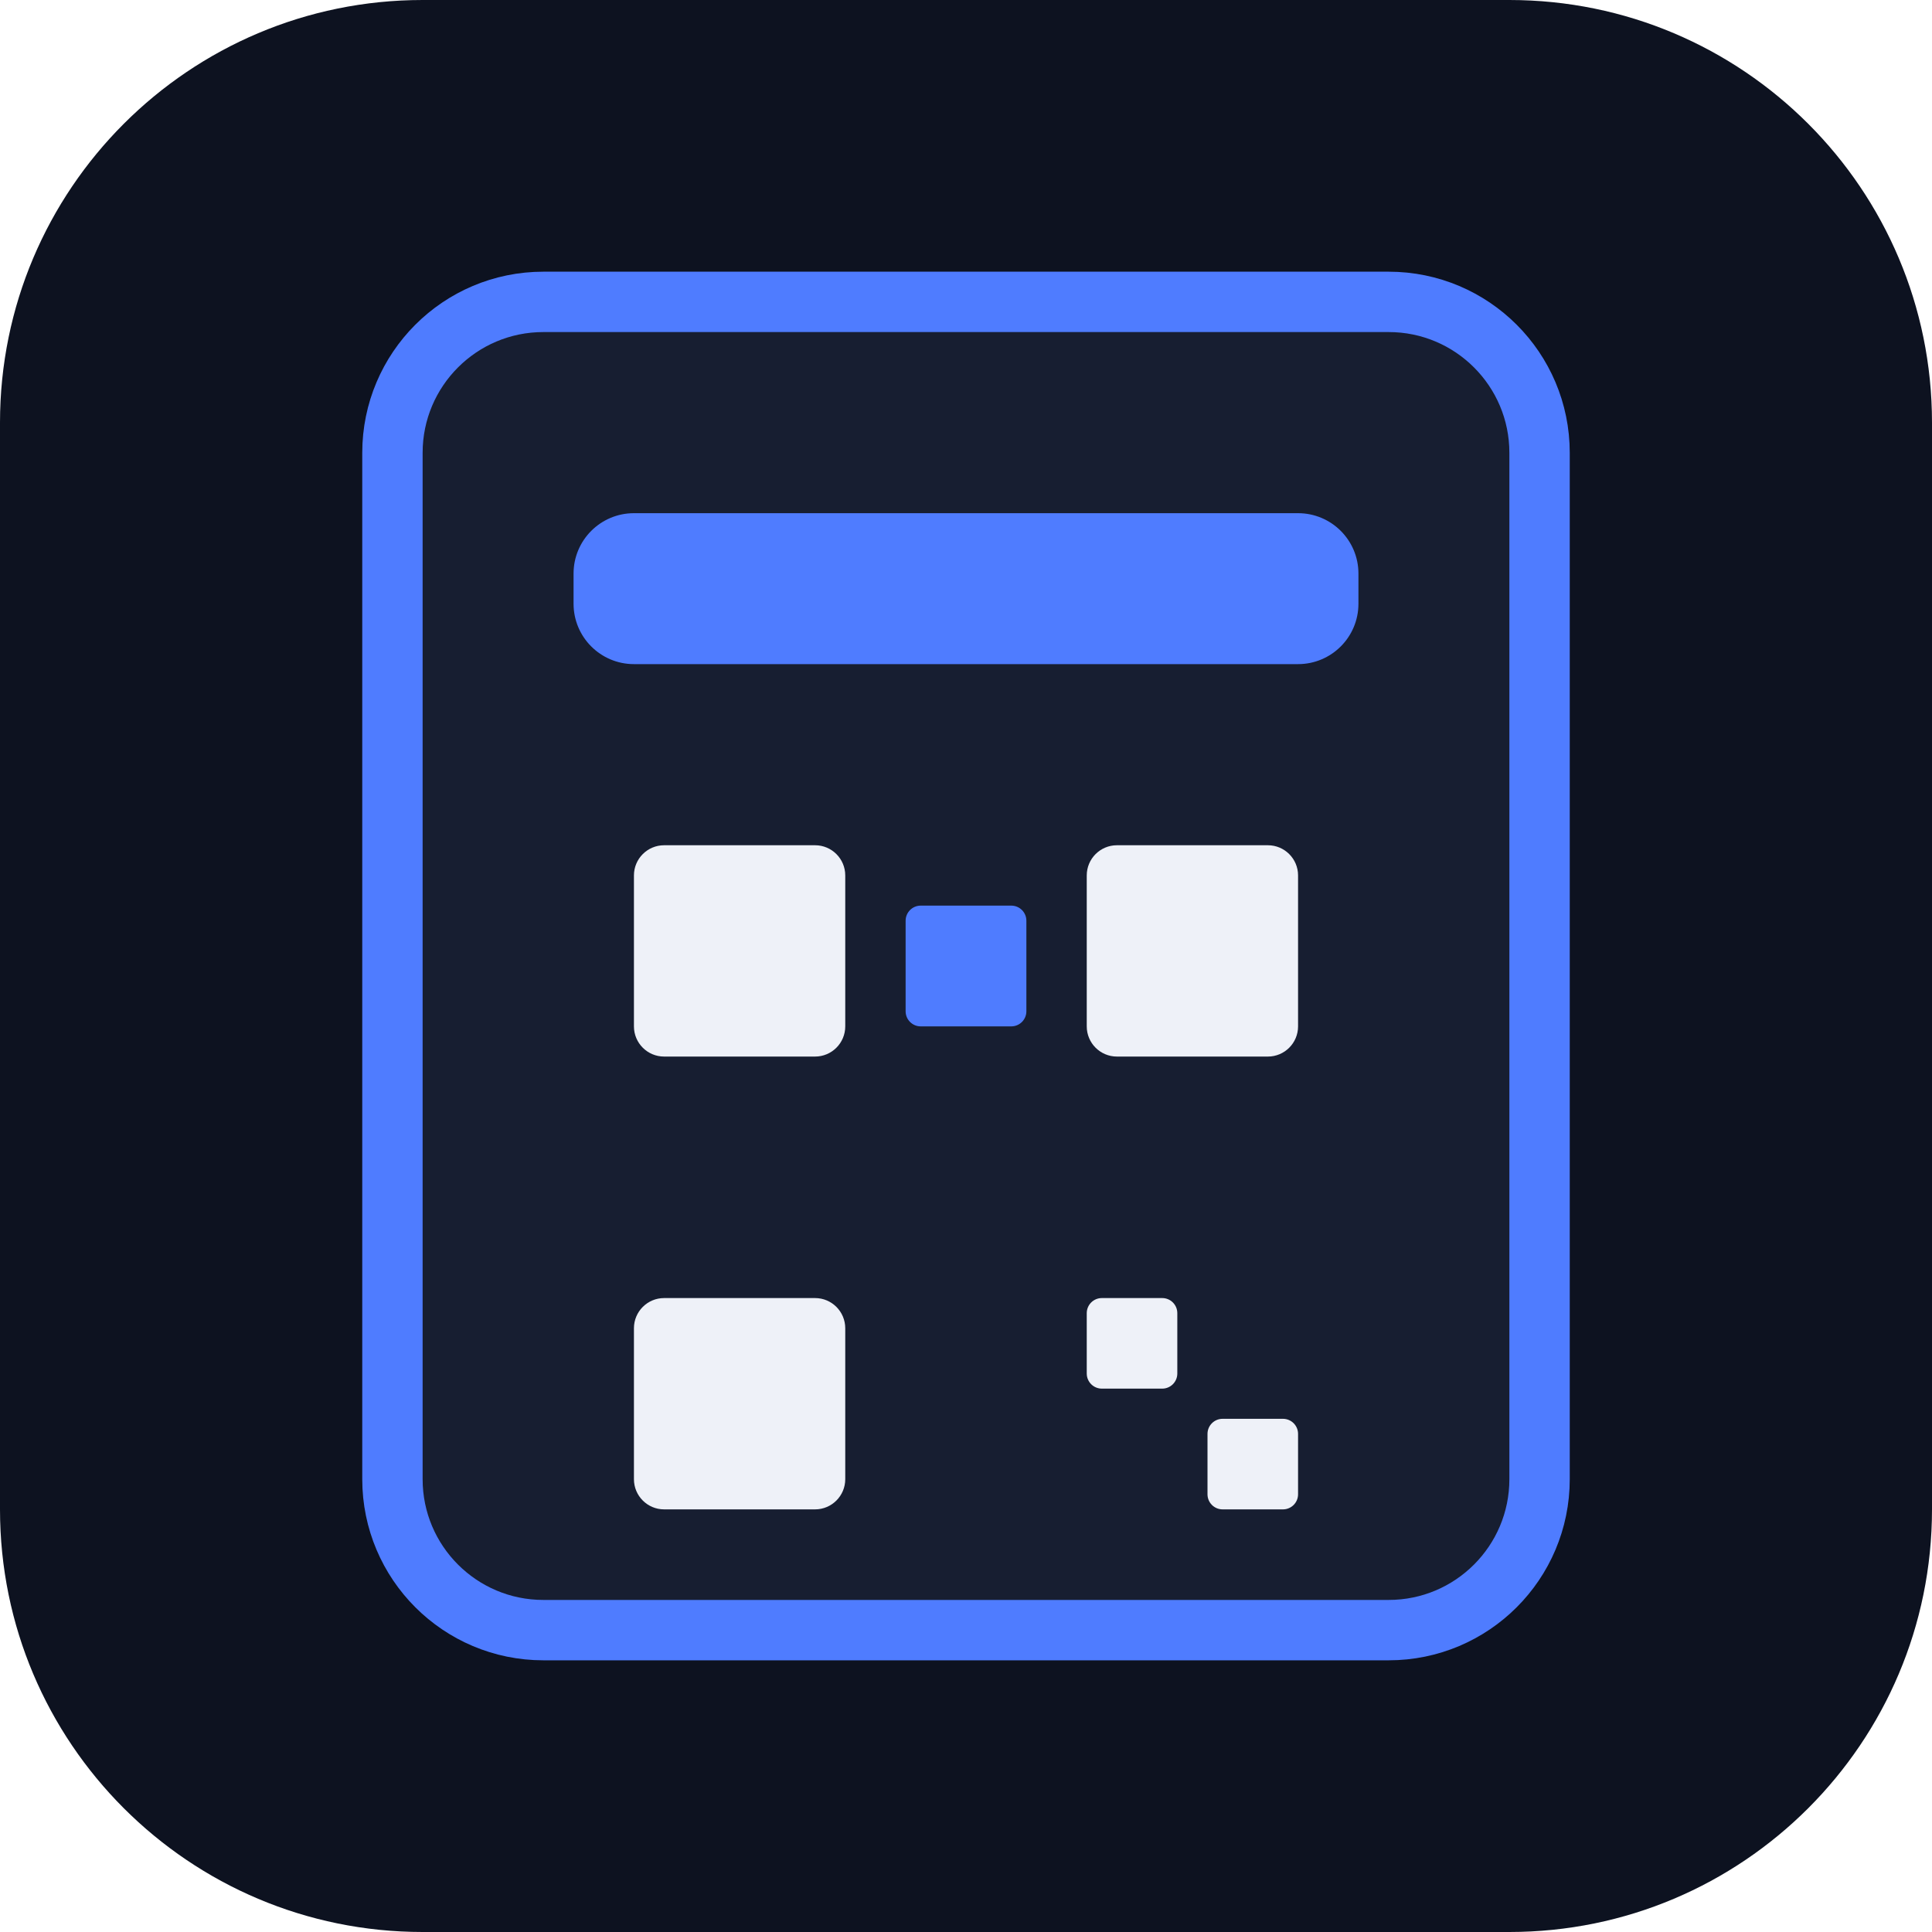
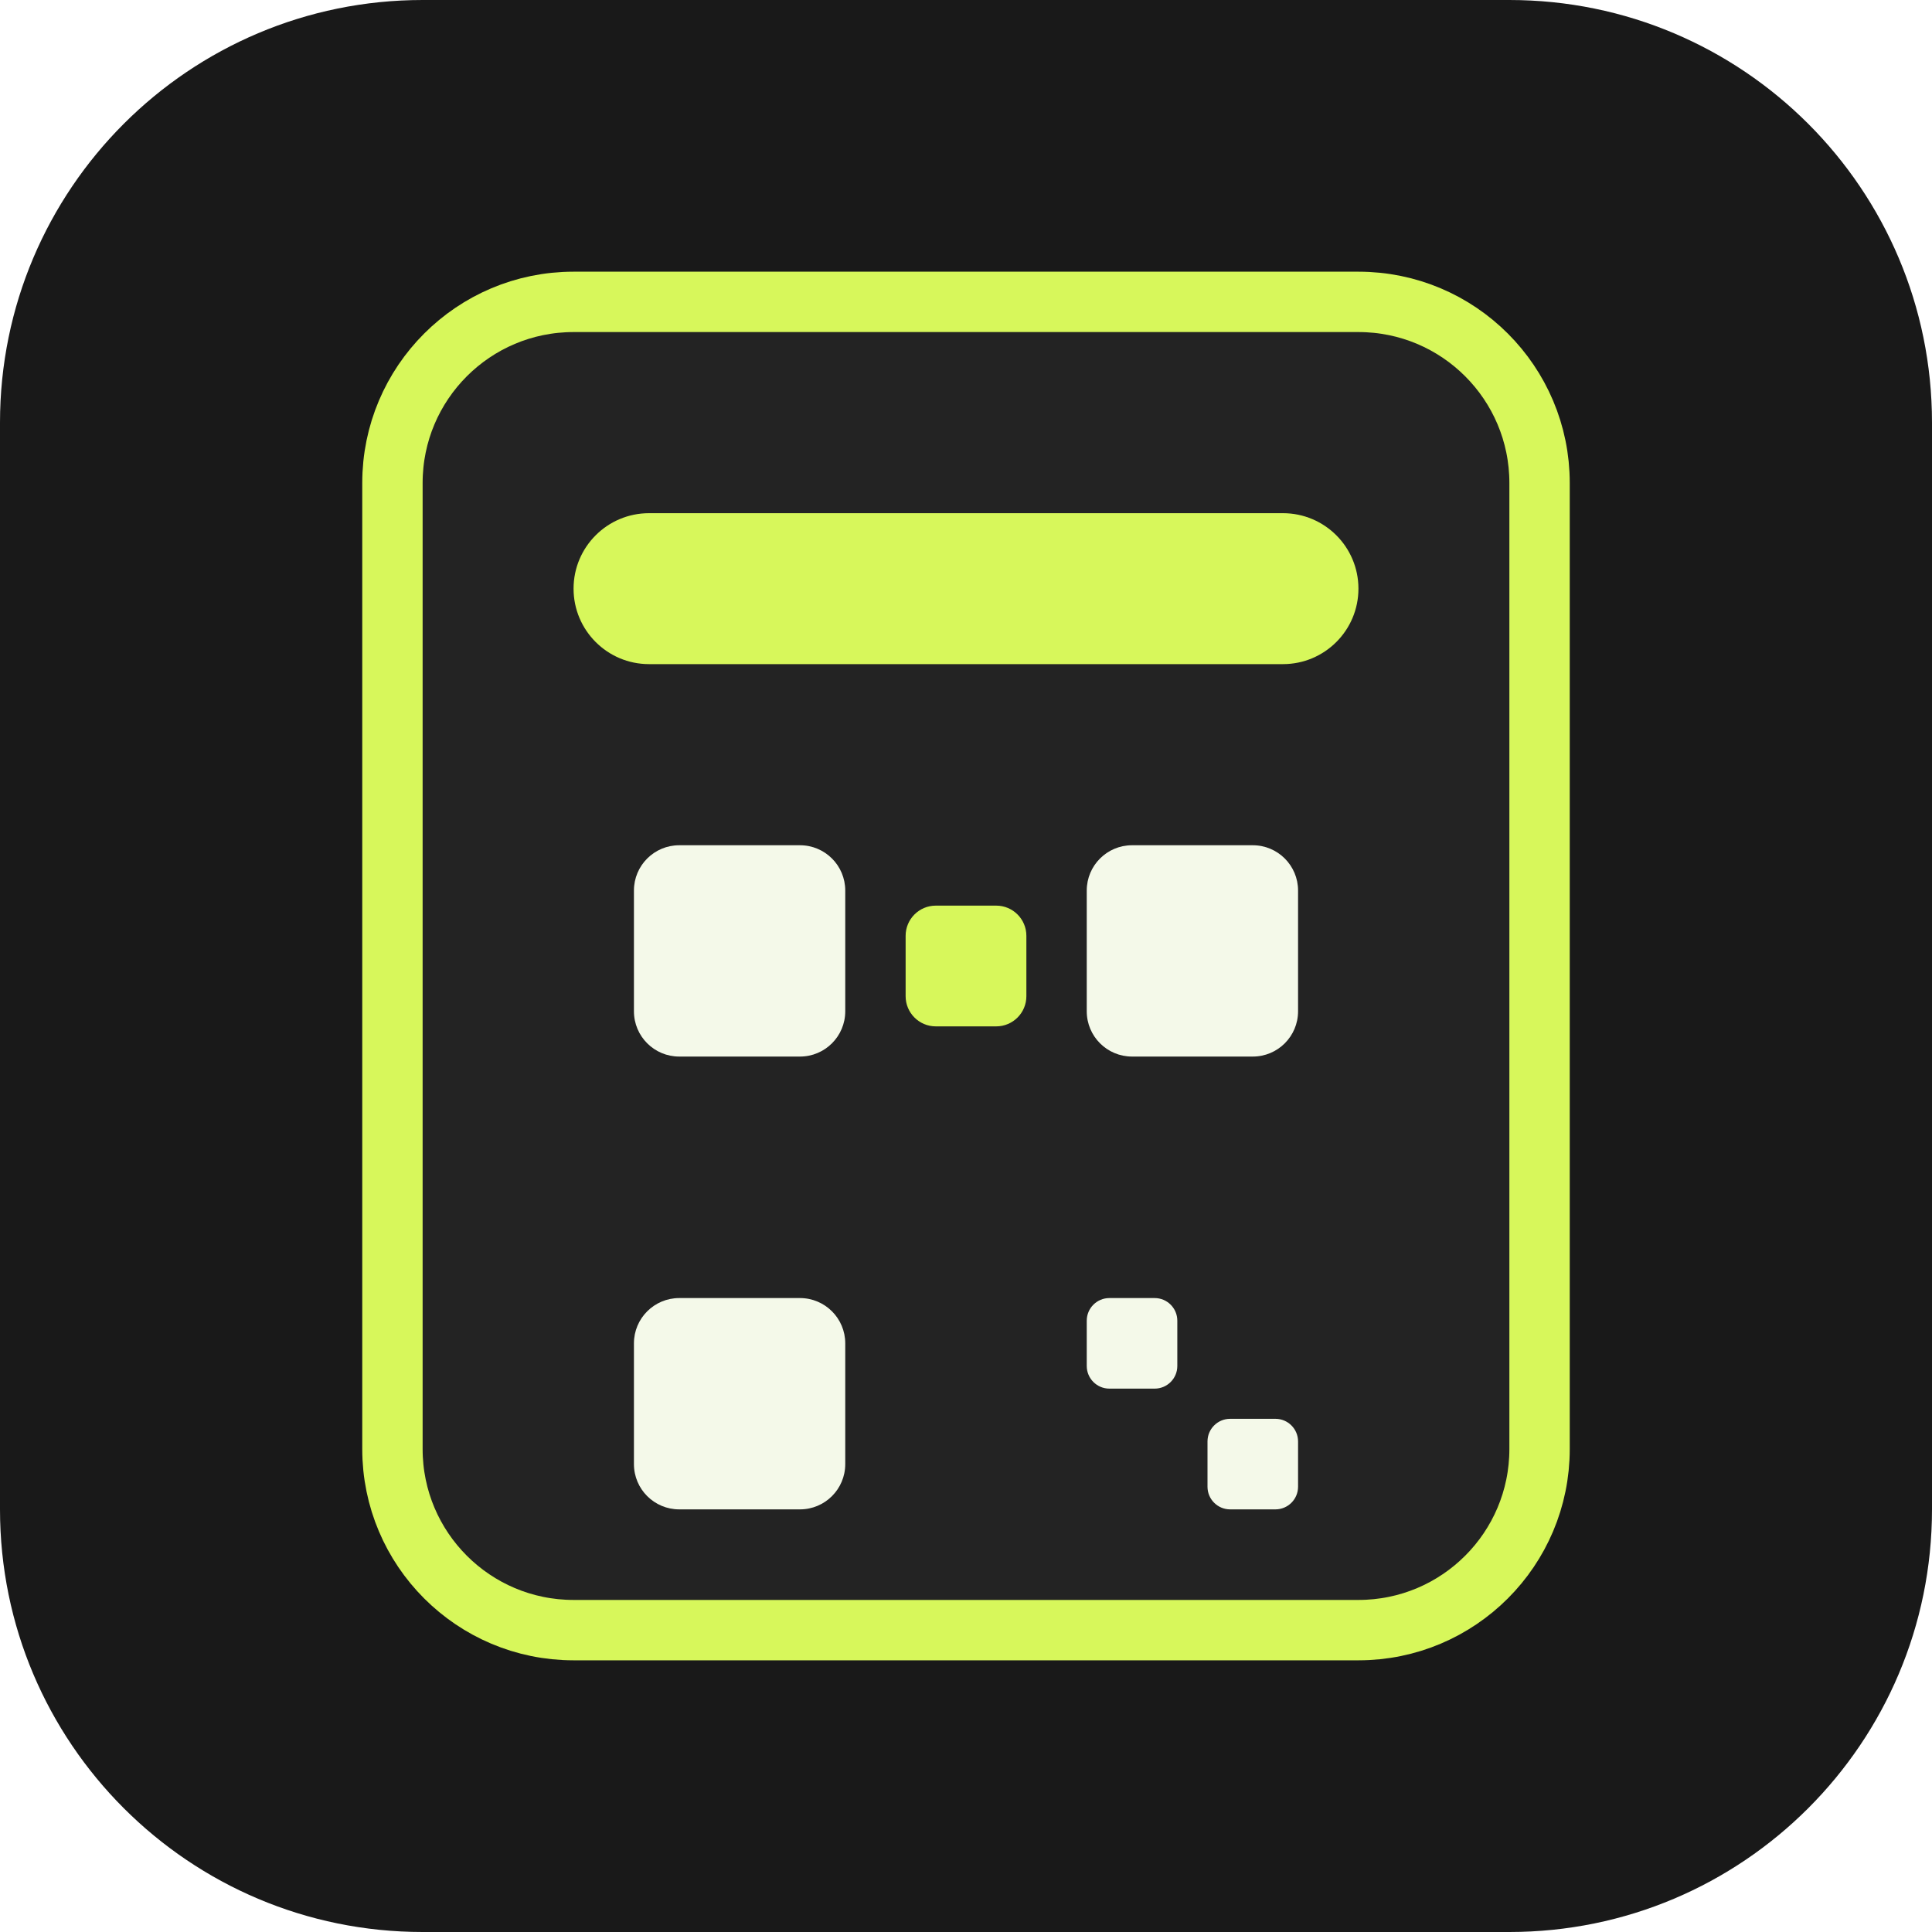
<svg xmlns="http://www.w3.org/2000/svg" viewBox="0 0 128 128">
-   <rect width="128" height="128" rx="28" fill="#0d1220" />
-   <rect x="26" y="20" width="76" height="88" rx="10" fill="#171e31" stroke="#4f7cff" stroke-width="4" />
-   <rect x="38" y="34" width="52" height="10" rx="4" fill="#4f7cff" />
-   <g fill="#eef1f8">
-     <rect x="42" y="56" width="14" height="14" rx="2" />
-     <rect x="72" y="56" width="14" height="14" rx="2" />
-     <rect x="42" y="86" width="14" height="14" rx="2" />
-     <rect x="72" y="86" width="6" height="6" rx="1" />
-     <rect x="80" y="94" width="6" height="6" rx="1" />
-     <rect x="60" y="60" width="8" height="8" rx="1" fill="#4f7cff" />
+   <rect width="128" height="128" rx="28" fill="#191919" />
+   <rect x="26" y="20" width="76" height="88" rx="12" fill="#232323" stroke="#d7f75b" stroke-width="4" />
+   <rect x="38" y="34" width="52" height="10" rx="5" fill="#d7f75b" />
+   <g fill="#F4F9E9">
+     <rect x="42" y="56" width="14" height="14" rx="3" />
+     <rect x="72" y="56" width="14" height="14" rx="3" />
+     <rect x="42" y="86" width="14" height="14" rx="3" />
+     <rect x="72" y="86" width="6" height="6" rx="1.5" />
+     <rect x="80" y="94" width="6" height="6" rx="1.5" />
  </g>
+   <rect x="60" y="60" width="8" height="8" rx="2" fill="#d7f75b" />
</svg>
